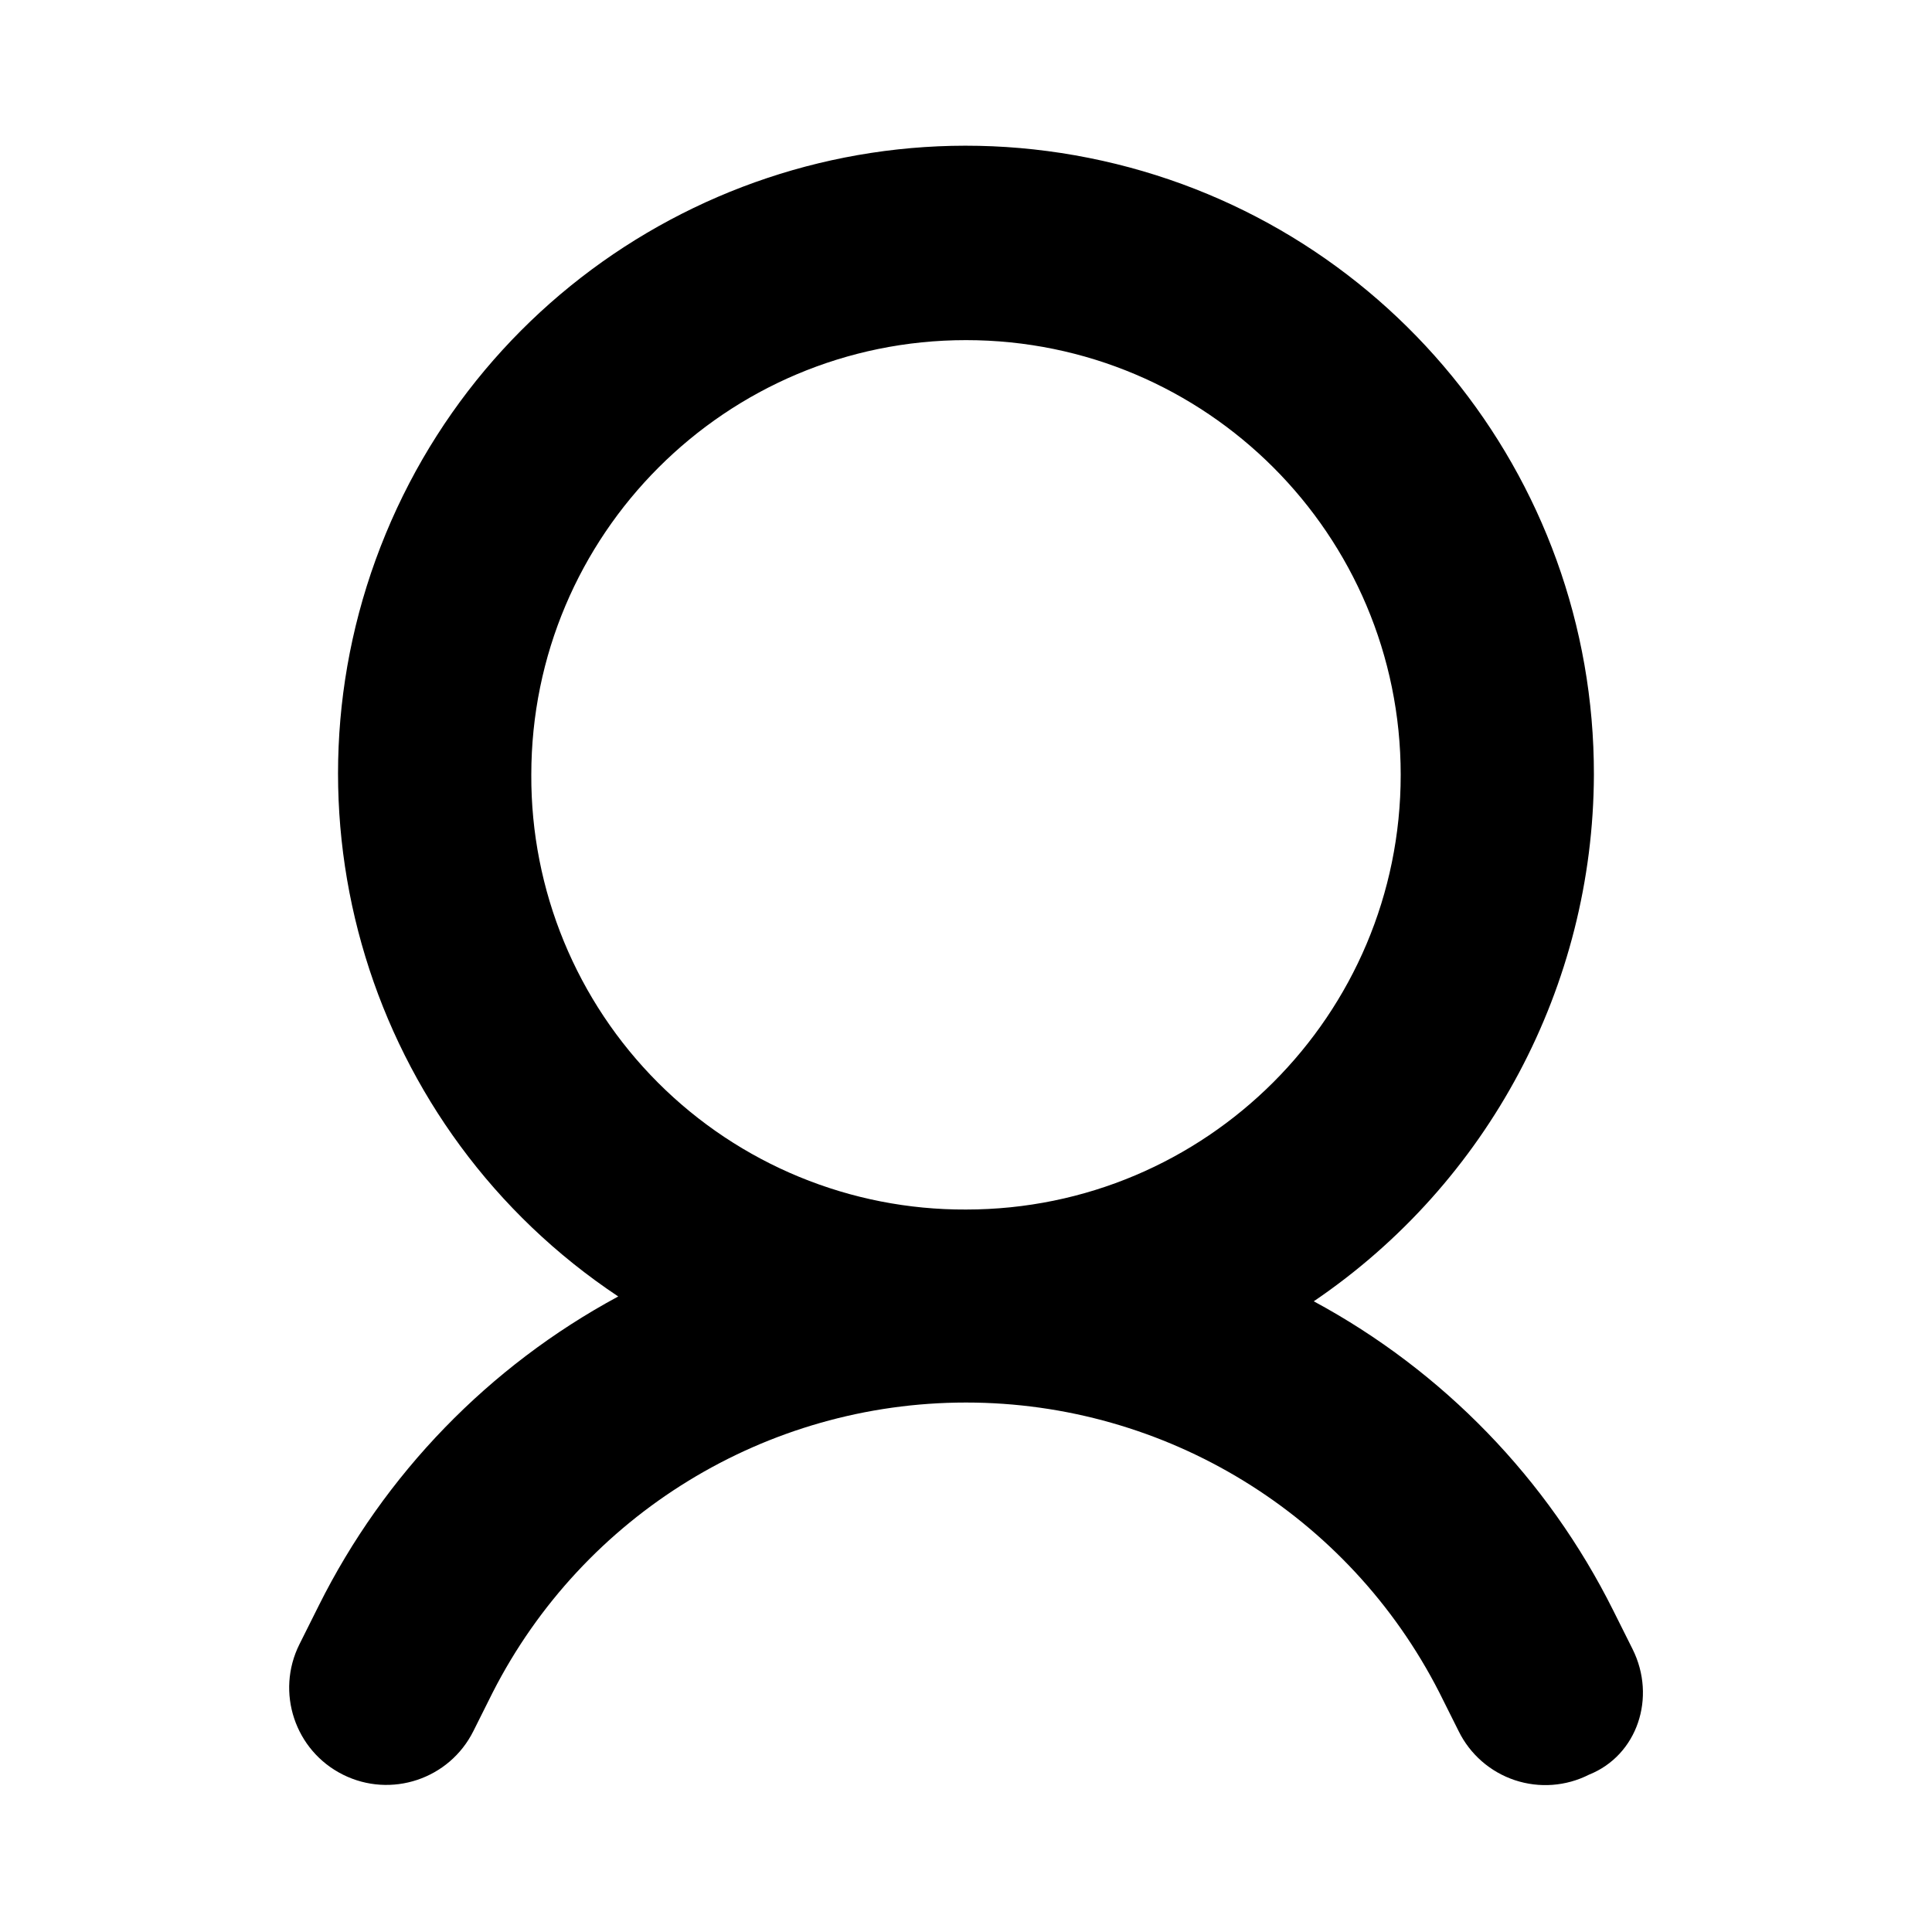
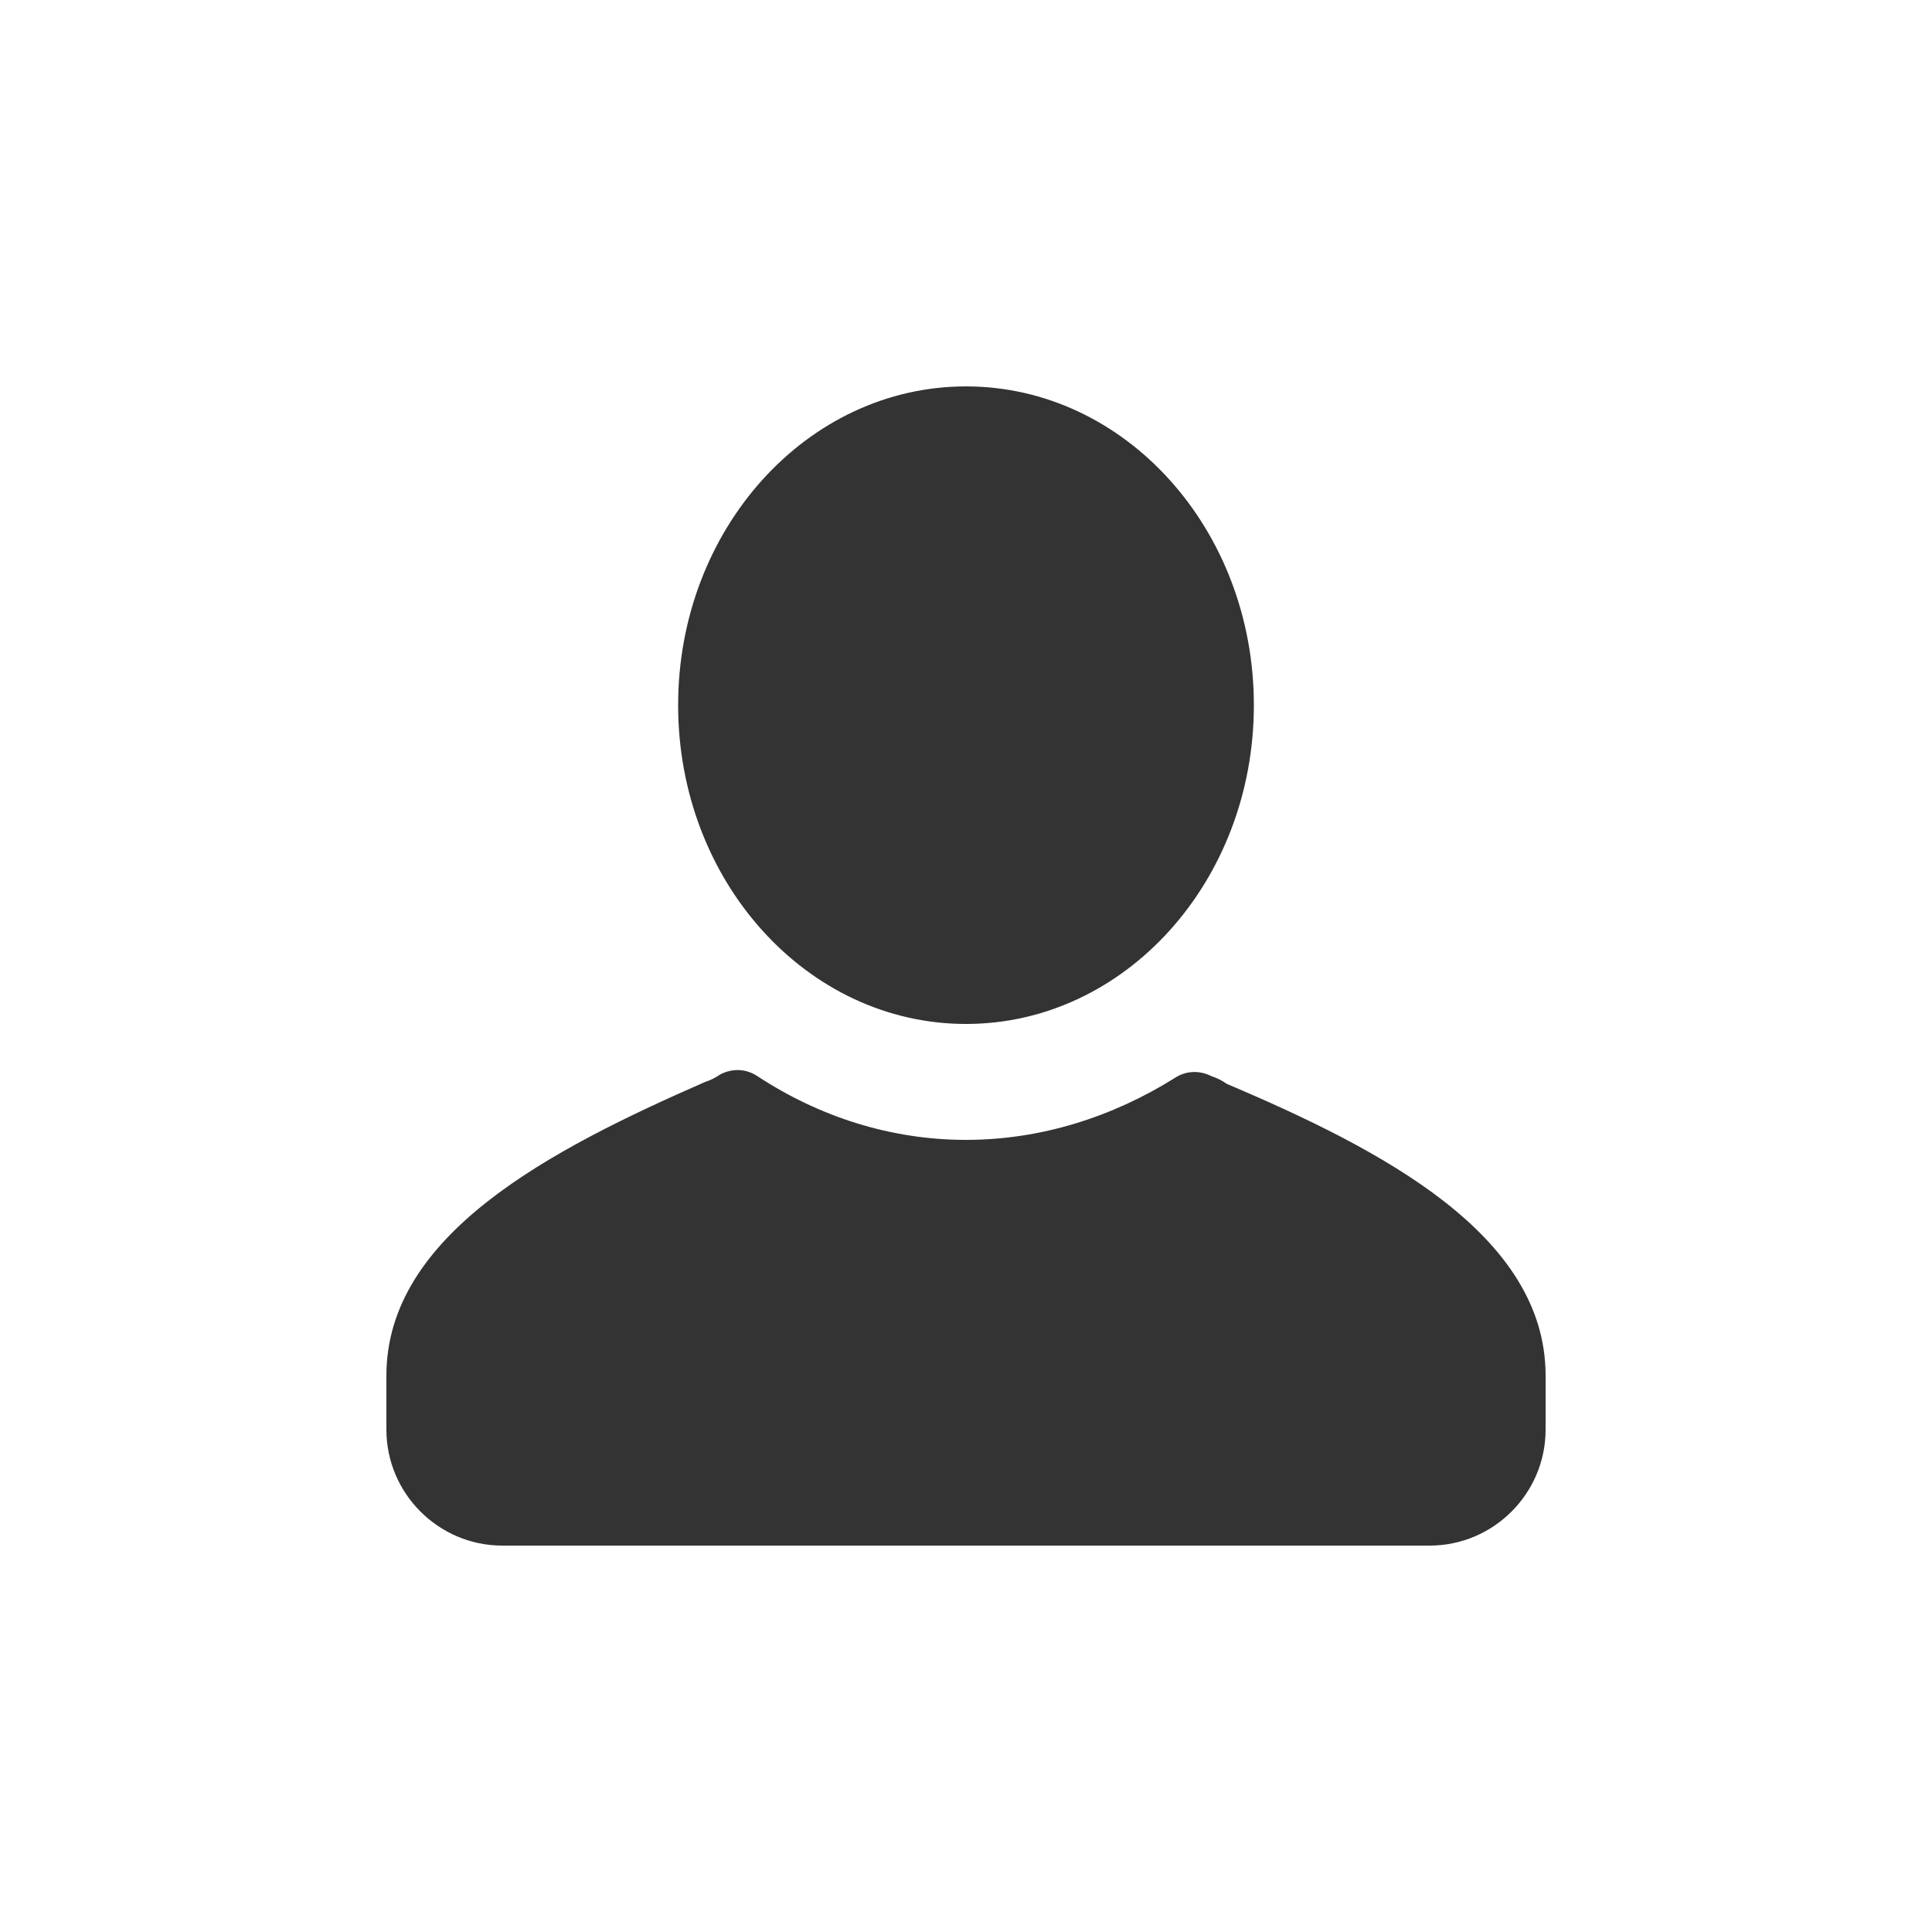
- <svg xmlns="http://www.w3.org/2000/svg" viewBox="0 0 200 200" data-name="Layer 1" id="Layer_1">
-   <path d="M169,170.71l-2-4a73.78,73.78,0,0,0-31-32,66.14,66.14,0,0,0,29-54.5,65,65,0,1,0-101,54,73.78,73.78,0,0,0-31,32l-2,4a10.06,10.06,0,0,0,18,9l2-4a55,55,0,0,1,98,0l2,4a10,10,0,0,0,13.5,4.5c5-2,7-8,4.5-13ZM55,80.21a45,45,0,1,1,45,45A44.81,44.81,0,0,1,55,80.21Z" />
+ <svg xmlns="http://www.w3.org/2000/svg" x="0px" y="0px" viewBox="0 0 100 100" xml:space="preserve">
+   <g opacity="0.8">
+     <g>
+       <path d="M80,71.2V74c0,3.3-2.7,6-6,6H26c-3.3,0-6-2.7-6-6v-2.8c0-7.3,8.5-11.7,16.5-15.2c0.3-0.1,0.5-0.2,0.8-0.4    c0.6-0.3,1.3-0.3,1.9,0.1C42.4,57.8,46.1,59,50,59s7.6-1.2,10.8-3.2c0.6-0.4,1.3-0.4,1.9-0.1c0.3,0.1,0.5,0.2,0.8,0.4    C71.5,59.5,80,63.9,80,71.2z" />
+     </g>
+     <g>
+       <ellipse cx="50" cy="36.5" rx="14.9" ry="16.5" />
+     </g>
+   </g>
</svg>
